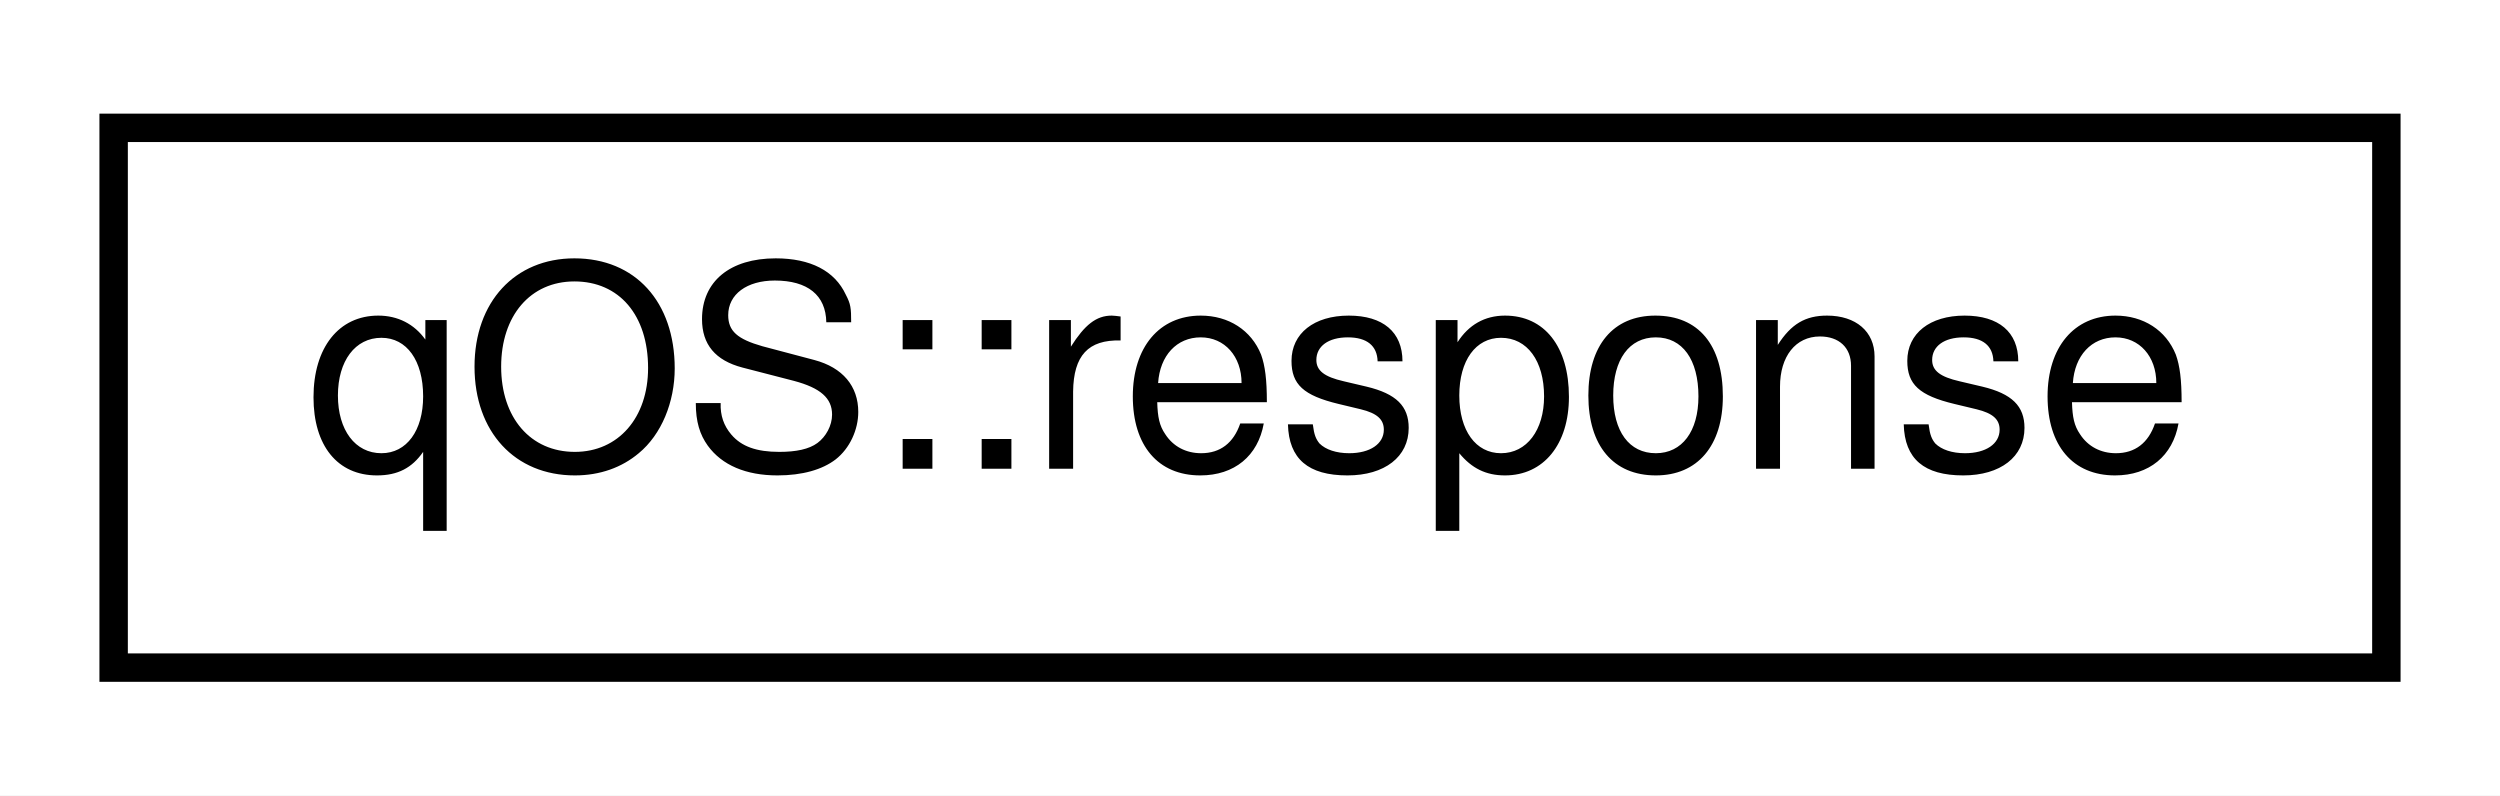
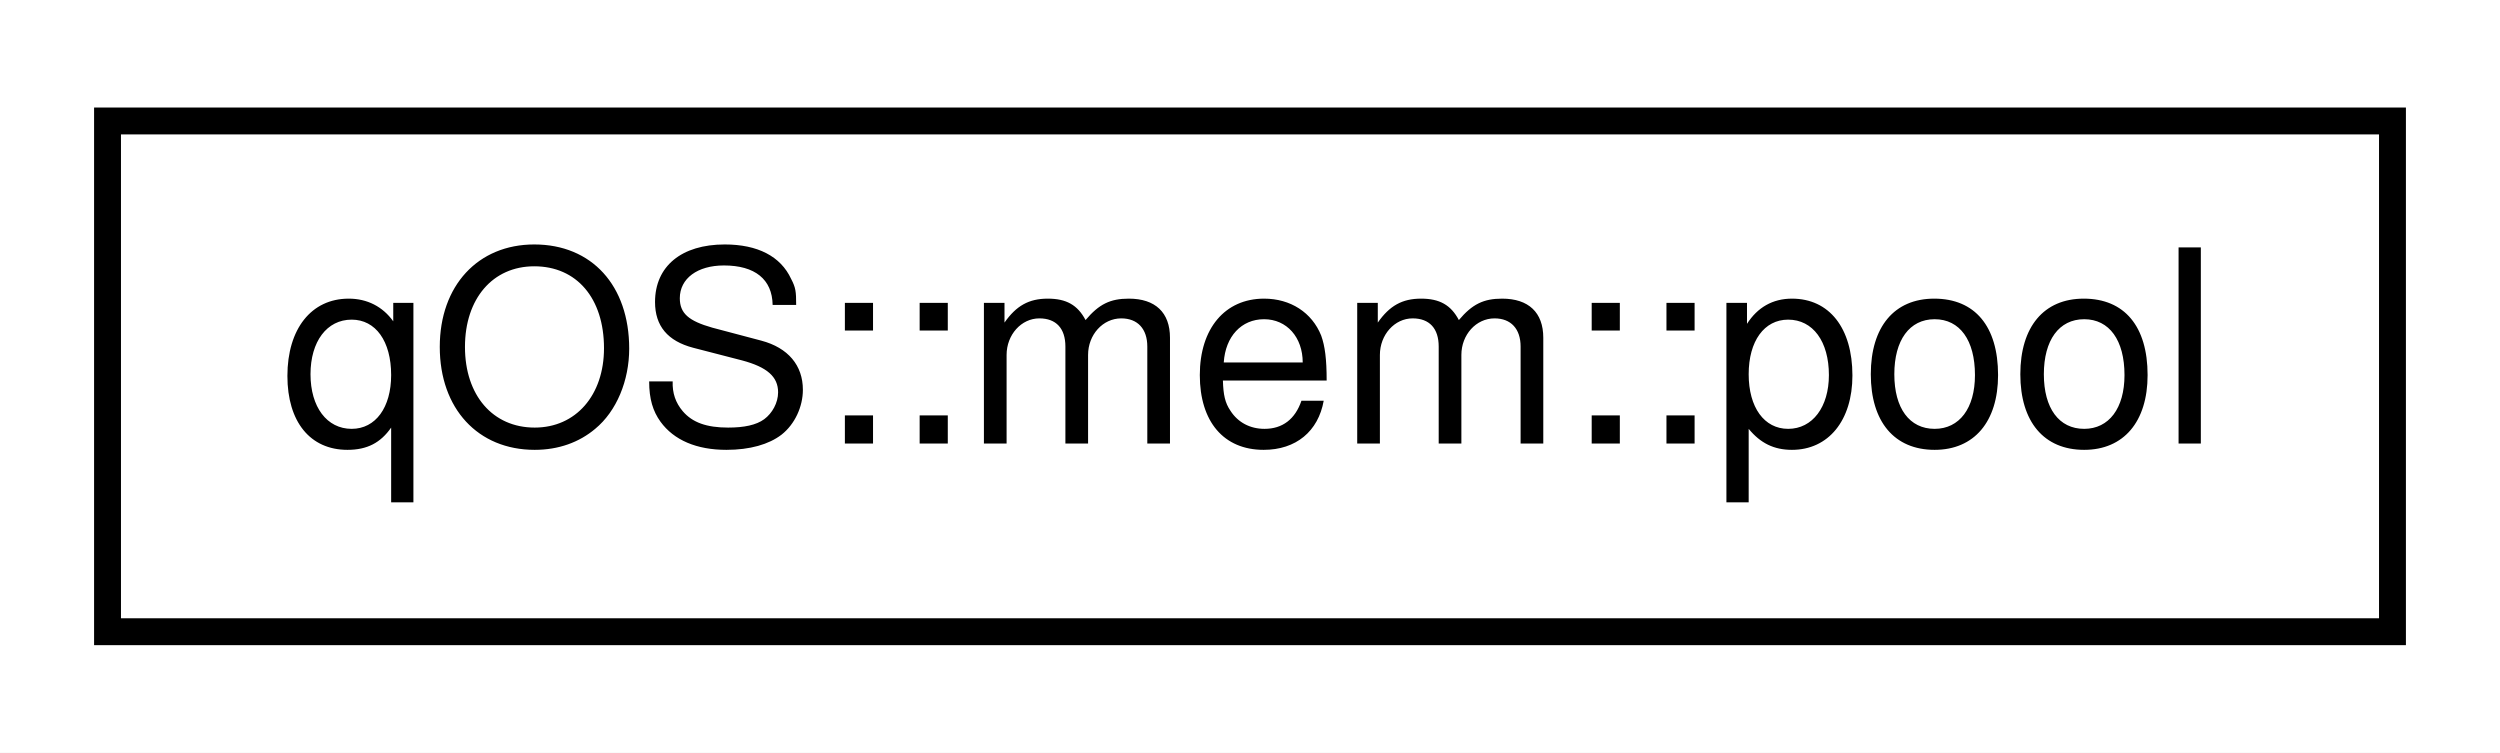
- <svg xmlns="http://www.w3.org/2000/svg" xmlns:xlink="http://www.w3.org/1999/xlink" width="88pt" height="28pt" viewBox="0.00 0.00 88.00 28.00">
+ <svg xmlns="http://www.w3.org/2000/svg" xmlns:xlink="http://www.w3.org/1999/xlink" width="93pt" height="28pt" viewBox="0.00 0.00 93.00 28.00">
  <g id="graph0" class="graph" transform="scale(1 1) rotate(0) translate(4 24)">
-     <polygon fill="white" stroke="transparent" points="-4,4 -4,-24 84,-24 84,4 -4,4" />
+     <polygon fill="white" stroke="transparent" points="-4,4 -4,-24 89,-24 89,4 -4,4" />
    <g id="node1" class="node">
      <g id="a_node1">
-         <a xlink:href="classq_o_s_1_1response.html" target="_top" xlink:title="A Response Handler object.">
-           <polygon fill="white" stroke="black" points="0,-0.5 0,-19.5 80,-19.5 80,-0.5 0,-0.5" />
-           <text text-anchor="middle" x="40" y="-7.5" font-family="Helvetica,sans-Serif" font-size="10.00">qOS::response</text>
+         <a xlink:href="classq_o_s_1_1mem_1_1pool.html" target="_top" xlink:title="A Memory Pool object.">
+           <polygon fill="white" stroke="black" points="0,-0.5 0,-19.5 85,-19.5 85,-0.5 0,-0.5" />
+           <text text-anchor="middle" x="42.5" y="-7.5" font-family="Helvetica,sans-Serif" font-size="10.00">qOS::mem::pool</text>
        </a>
      </g>
    </g>
  </g>
</svg>
